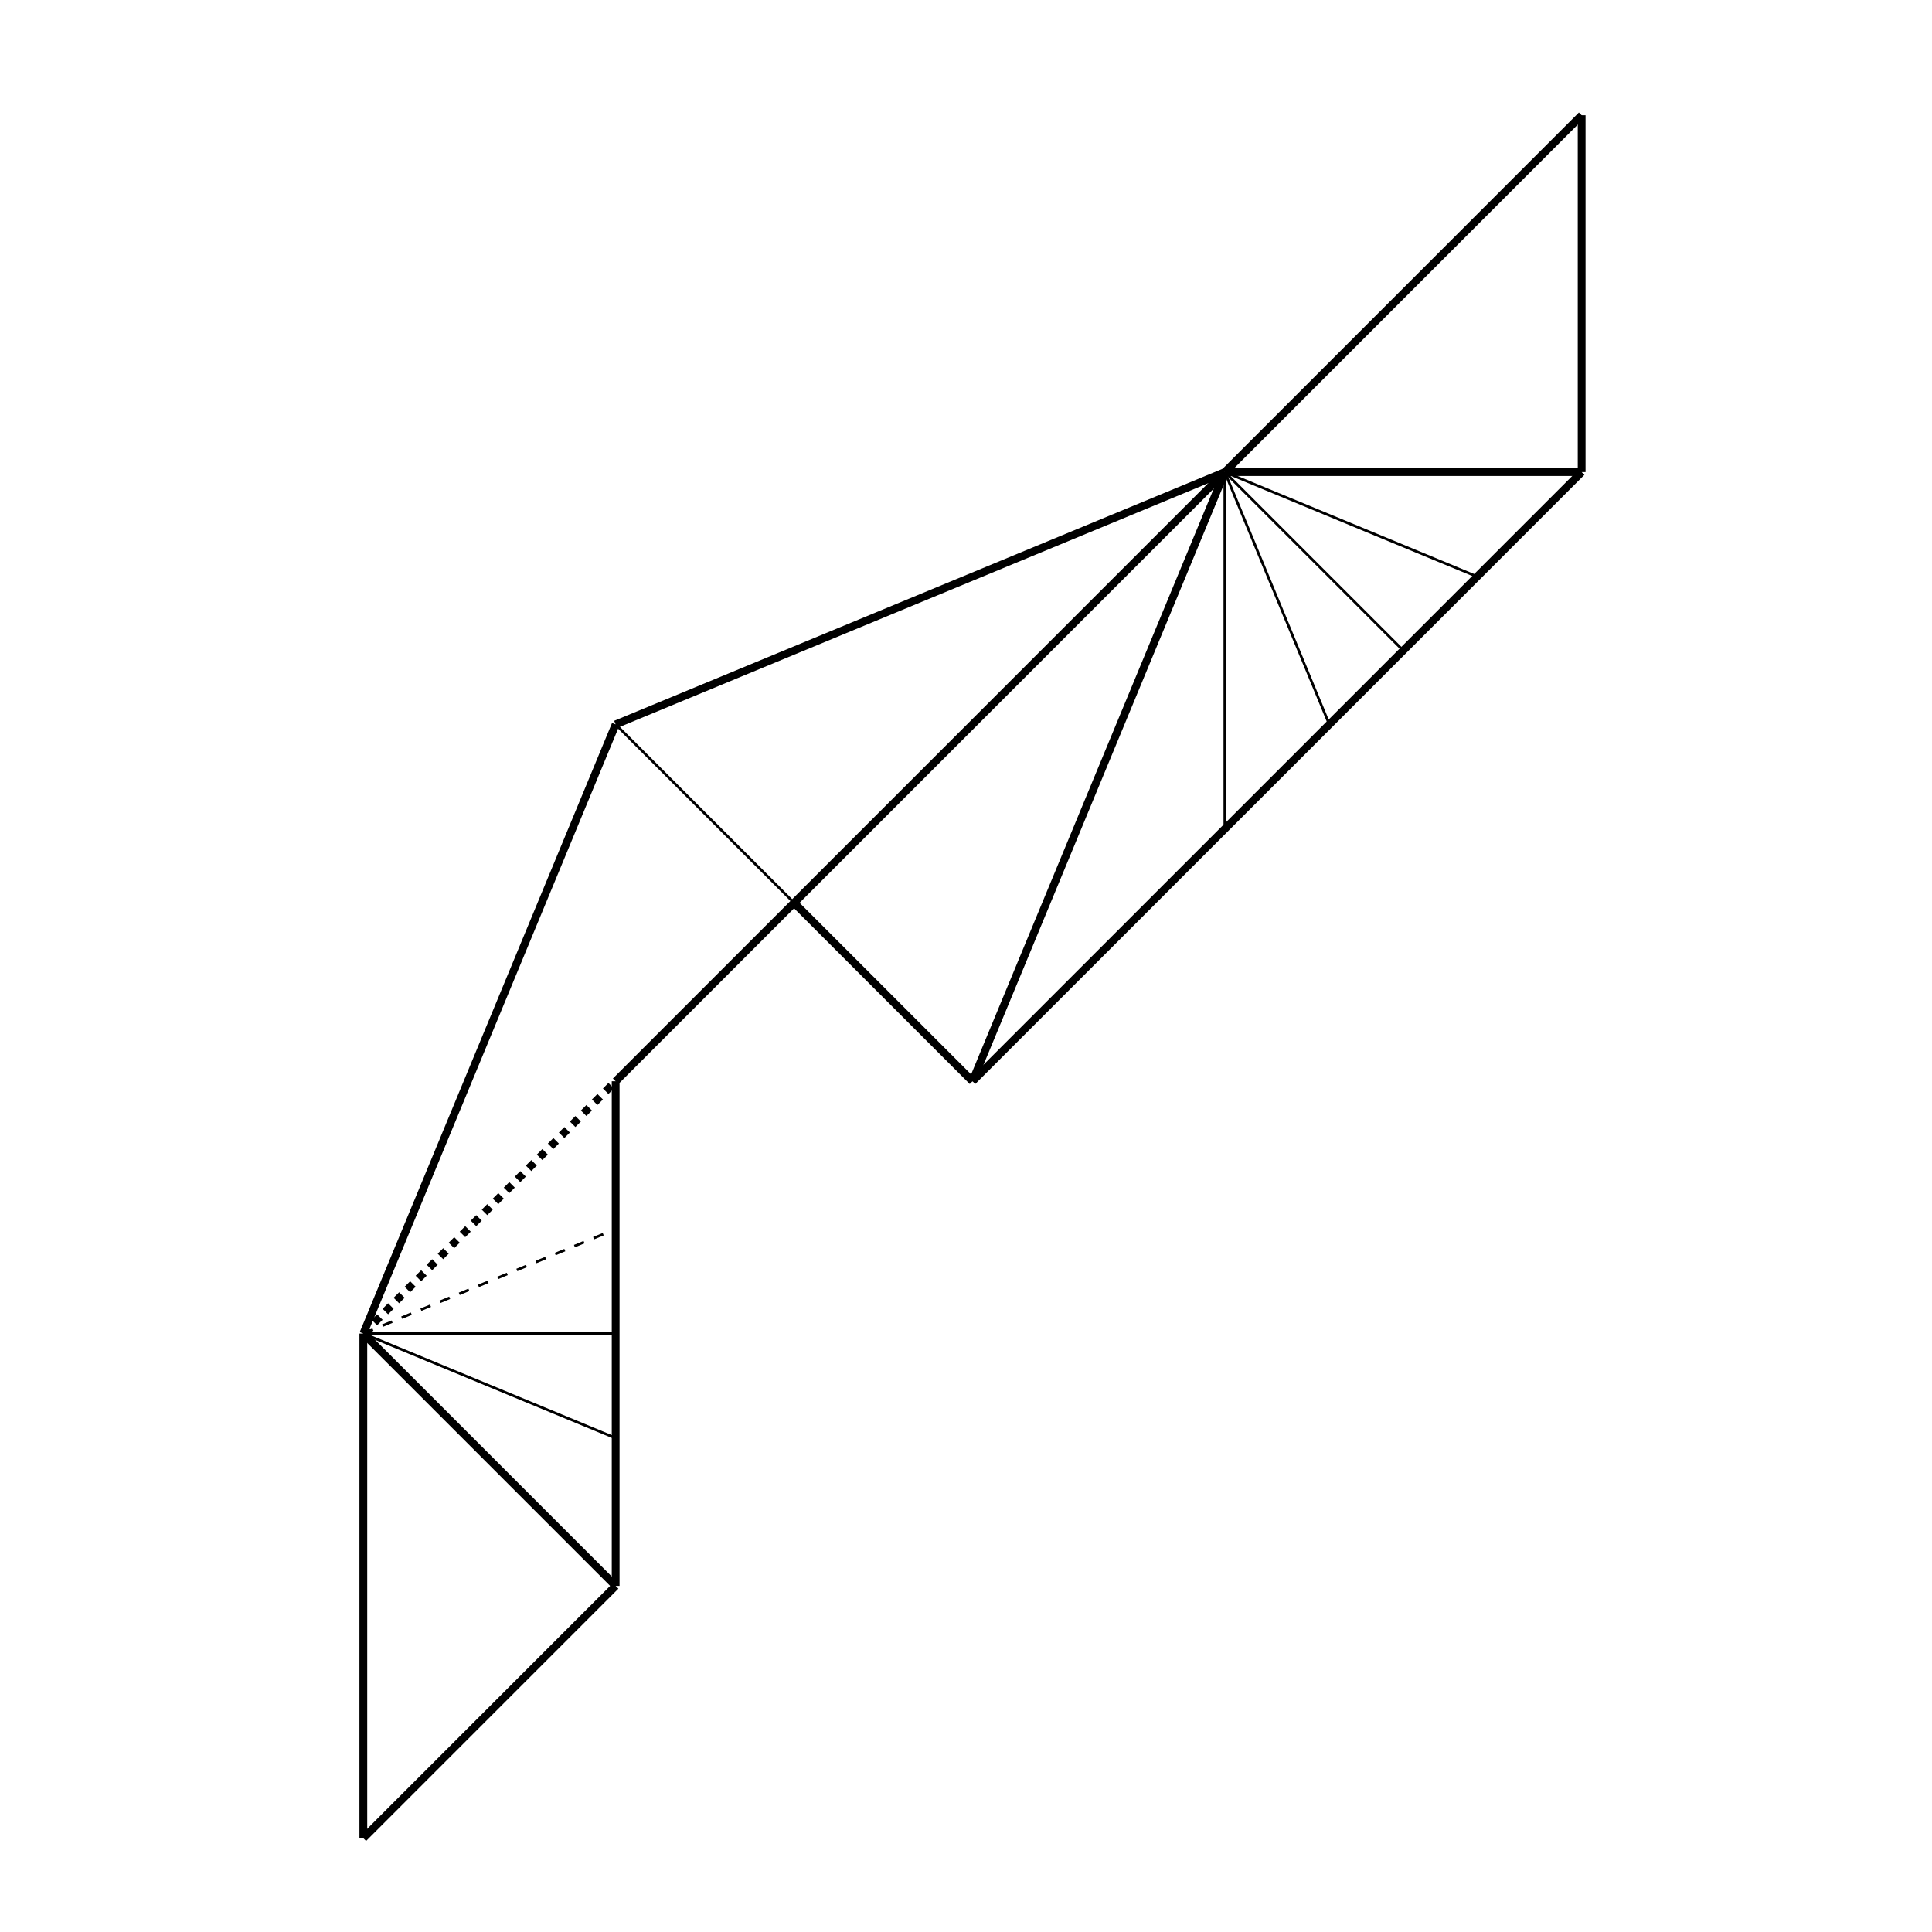
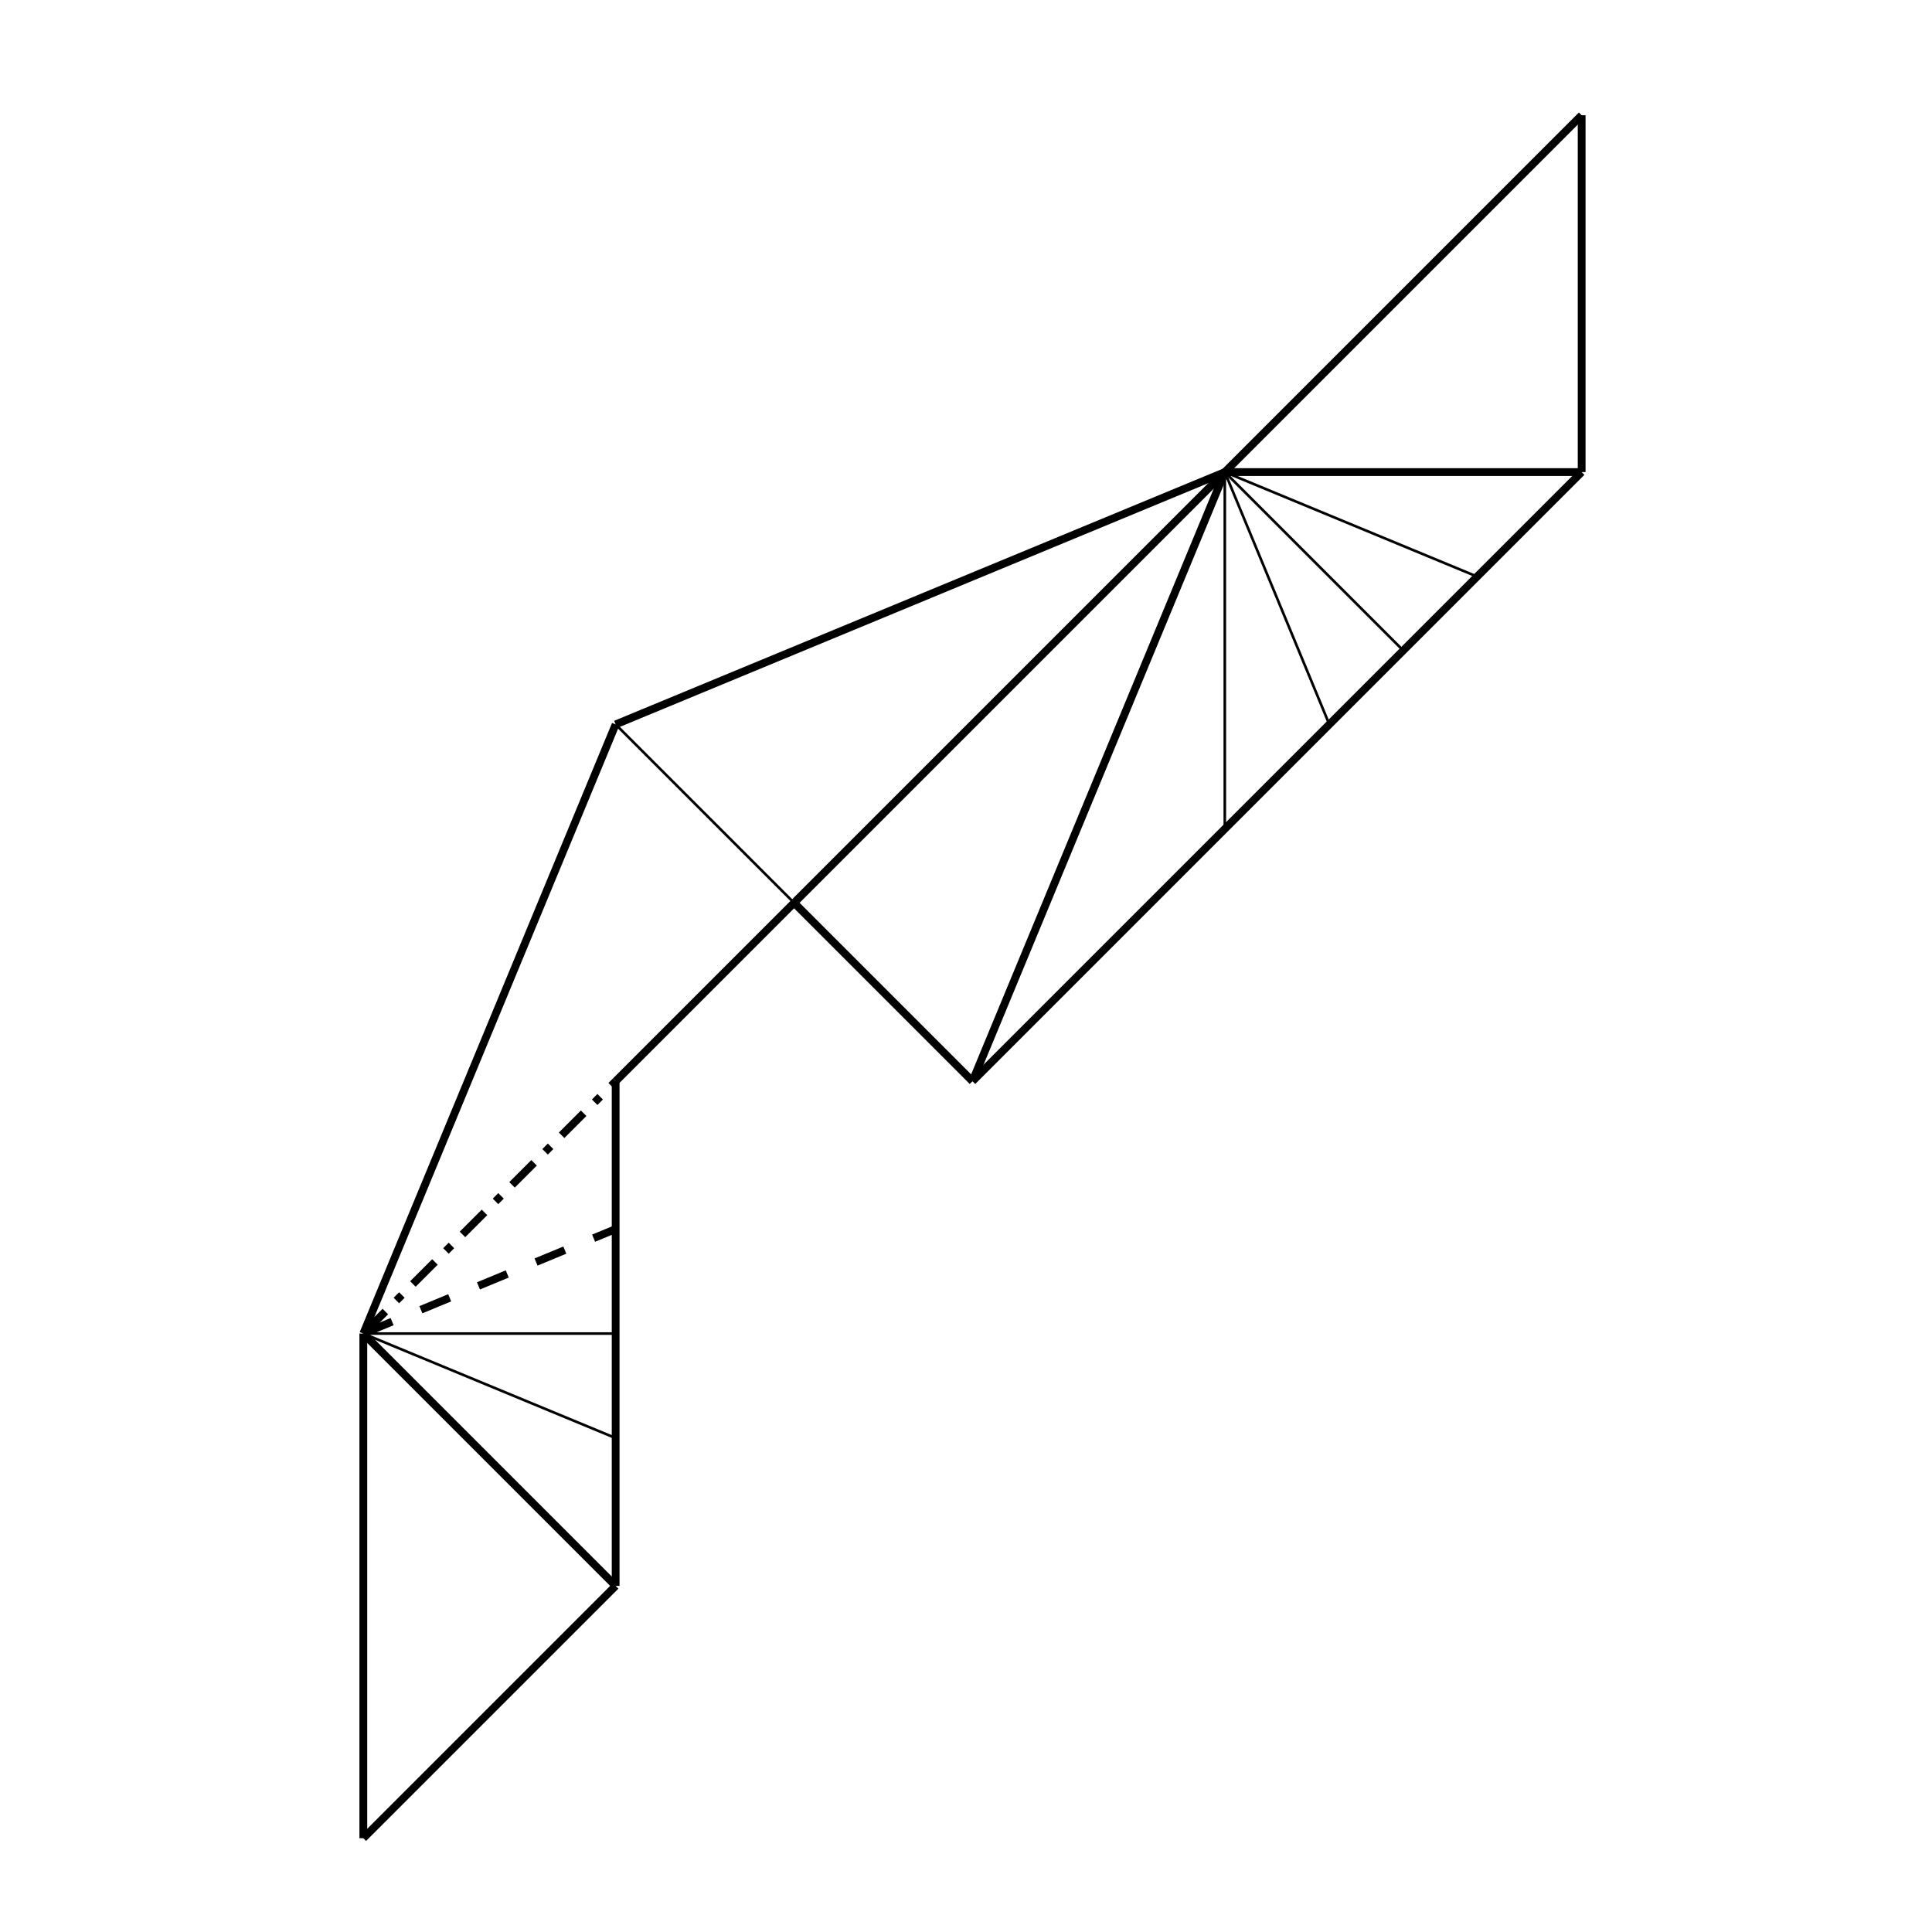
<svg xmlns="http://www.w3.org/2000/svg" width="210mm" height="210mm" viewBox="0 0 744.094 744.094" id="svg13995" version="1.1">
  <defs id="defs13997">
    <marker orient="auto" refY="0" refX="0" id="Arrow1Lend-3-0" style="overflow:visible">
      <path id="path5073-3-2" d="M 0,0 5,-5 -12.5,0 5,5 0,0 Z" style="fill:#6f98f2;fill-opacity:0.678;fill-rule:evenodd;stroke:#6f98f2;stroke-width:1pt;stroke-opacity:0.678" transform="matrix(-0.8,0,0,-0.8,-10,0)" />
    </marker>
    <marker orient="auto" refY="0" refX="0" id="Arrow1Lend-5-6-3" style="overflow:visible">
      <path id="path5073-56-5-7" d="M 0,0 5,-5 -12.5,0 5,5 0,0 Z" style="fill:#6f98f2;fill-opacity:0.678;fill-rule:evenodd;stroke:#6f98f2;stroke-width:1pt;stroke-opacity:0.678" transform="matrix(-0.8,0,0,-0.8,-10,0)" />
    </marker>
    <marker orient="auto" refY="0" refX="0" id="StopL-8-3" style="overflow:visible">
      <path id="path5239-3-4" d="M 0,5.65 0,-5.65" style="fill:none;fill-opacity:0.75;fill-rule:evenodd;stroke:#6f98f2;stroke-width:1pt;stroke-opacity:0.678" transform="scale(0.8,0.8)" />
    </marker>
    <marker style="overflow:visible" id="marker18043-4-0" refX="0" refY="0" orient="auto">
      <path transform="matrix(-0.8,0,0,-0.8,-10,0)" style="fill:#6f98f2;fill-opacity:0.678;fill-rule:evenodd;stroke:#6f98f2;stroke-width:1pt;stroke-opacity:0.678" d="M 0,0 5,-5 -12.5,0 5,5 0,0 Z" id="path18045-7-2" />
    </marker>
    <marker style="overflow:visible" id="marker23537-9" refX="0" refY="0" orient="auto">
      <path transform="matrix(-0.8,0,0,-0.8,-10,0)" style="fill:#6f98f2;fill-opacity:0.678;fill-rule:evenodd;stroke:#6f98f2;stroke-width:1pt;stroke-opacity:0.678" d="M 0,0 5,-5 -12.5,0 5,5 0,0 Z" id="path23539-2" />
    </marker>
    <marker style="overflow:visible" id="marker19076-7-7" refX="0" refY="0" orient="auto">
      <path transform="matrix(-0.8,0,0,-0.8,-10,0)" style="fill:#6f98f2;fill-opacity:0.678;fill-rule:evenodd;stroke:#6f98f2;stroke-width:1pt;stroke-opacity:0.678" d="M 0,0 5,-5 -12.5,0 5,5 0,0 Z" id="path19078-4-6" />
    </marker>
    <marker style="overflow:visible" id="marker19076-73" refX="0" refY="0" orient="auto">
      <path transform="matrix(-0.8,0,0,-0.8,-10,0)" style="fill:#6f98f2;fill-opacity:0.678;fill-rule:evenodd;stroke:#6f98f2;stroke-width:1pt;stroke-opacity:0.678" d="M 0,0 5,-5 -12.5,0 5,5 0,0 Z" id="path19078-7" />
    </marker>
    <marker style="overflow:visible" id="marker23537-9-5" refX="0" refY="0" orient="auto">
      <path transform="matrix(-0.8,0,0,-0.8,-10,0)" style="fill:#6f98f2;fill-opacity:0.678;fill-rule:evenodd;stroke:#6f98f2;stroke-width:1pt;stroke-opacity:0.678" d="M 0,0 5,-5 -12.5,0 5,5 0,0 Z" id="path23539-2-0" />
    </marker>
    <marker style="overflow:visible" id="marker19076-7-7-7" refX="0" refY="0" orient="auto">
      <path transform="matrix(-0.8,0,0,-0.8,-10,0)" style="fill:#6f98f2;fill-opacity:0.678;fill-rule:evenodd;stroke:#6f98f2;stroke-width:1pt;stroke-opacity:0.678" d="M 0,0 5,-5 -12.5,0 5,5 0,0 Z" id="path19078-4-6-2" />
    </marker>
    <marker style="overflow:visible" id="marker19076-73-4" refX="0" refY="0" orient="auto">
      <path transform="matrix(-0.8,0,0,-0.8,-10,0)" style="fill:#6f98f2;fill-opacity:0.678;fill-rule:evenodd;stroke:#6f98f2;stroke-width:1pt;stroke-opacity:0.678" d="M 0,0 5,-5 -12.5,0 5,5 0,0 Z" id="path19078-7-1" />
    </marker>
    <marker style="overflow:visible" id="marker23537-9-4" refX="0" refY="0" orient="auto">
      <path transform="matrix(-0.8,0,0,-0.8,-10,0)" style="fill:#6f98f2;fill-opacity:0.678;fill-rule:evenodd;stroke:#6f98f2;stroke-width:1pt;stroke-opacity:0.678" d="M 0,0 5,-5 -12.5,0 5,5 0,0 Z" id="path23539-2-2" />
    </marker>
    <marker style="overflow:visible" id="marker19076-7-7-3" refX="0" refY="0" orient="auto">
      <path transform="matrix(-0.8,0,0,-0.8,-10,0)" style="fill:#6f98f2;fill-opacity:0.678;fill-rule:evenodd;stroke:#6f98f2;stroke-width:1pt;stroke-opacity:0.678" d="M 0,0 5,-5 -12.5,0 5,5 0,0 Z" id="path19078-4-6-6" />
    </marker>
    <marker style="overflow:visible" id="marker19076-73-3" refX="0" refY="0" orient="auto">
      <path transform="matrix(-0.8,0,0,-0.8,-10,0)" style="fill:#6f98f2;fill-opacity:0.678;fill-rule:evenodd;stroke:#6f98f2;stroke-width:1pt;stroke-opacity:0.678" d="M 0,0 5,-5 -12.5,0 5,5 0,0 Z" id="path19078-7-2" />
    </marker>
    <marker orient="auto" refY="0" refX="0" id="marker5742-4-50" style="overflow:visible">
      <path id="path5487-9-36" d="M 0,0 5,-5 -12.5,0 5,5 0,0 Z" style="fill:#6f98f2;fill-opacity:0.604;fill-rule:evenodd;stroke:#6f98f2;stroke-width:1pt;stroke-opacity:0.604" transform="matrix(-0.8,0,0,-0.8,-10,0)" />
    </marker>
    <marker orient="auto" refY="0" refX="0" id="marker5742-4-5" style="overflow:visible">
      <path id="path5487-9-3" d="M 0,0 5,-5 -12.5,0 5,5 0,0 Z" style="fill:#6f98f2;fill-opacity:0.604;fill-rule:evenodd;stroke:#6f98f2;stroke-width:1pt;stroke-opacity:0.604" transform="matrix(-0.8,0,0,-0.8,-10,0)" />
    </marker>
    <marker orient="auto" refY="0" refX="0" id="marker5742-4" style="overflow:visible">
      <path id="path5487-9" d="M 0,0 5,-5 -12.5,0 5,5 0,0 Z" style="fill:#6f98f2;fill-opacity:0.604;fill-rule:evenodd;stroke:#6f98f2;stroke-width:1pt;stroke-opacity:0.604" transform="matrix(-0.8,0,0,-0.8,-10,0)" />
    </marker>
    <marker style="overflow:visible" id="marker18043-4-0-8-8-4" refX="0" refY="0" orient="auto">
      <path transform="matrix(-0.8,0,0,-0.8,-10,0)" style="fill:#6f98f2;fill-opacity:0.678;fill-rule:evenodd;stroke:#6f98f2;stroke-width:1pt;stroke-opacity:0.678" d="M 0,0 5,-5 -12.5,0 5,5 0,0 Z" id="path18045-7-2-6-6-5" />
    </marker>
    <marker orient="auto" refY="0" refX="0" id="StopL-8-3-4" style="overflow:visible">
      <path id="path5239-3-4-1" d="M 0,5.65 0,-5.65" style="fill:none;fill-opacity:0.75;fill-rule:evenodd;stroke:#6f98f2;stroke-width:1pt;stroke-opacity:0.678" transform="scale(0.8,0.8)" />
    </marker>
    <marker style="overflow:visible" id="marker18043-4-0-8" refX="0" refY="0" orient="auto">
      <path transform="matrix(-0.8,0,0,-0.8,-10,0)" style="fill:#6f98f2;fill-opacity:0.678;fill-rule:evenodd;stroke:#6f98f2;stroke-width:1pt;stroke-opacity:0.678" d="M 0,0 5,-5 -12.5,0 5,5 0,0 Z" id="path18045-7-2-6" />
    </marker>
    <marker orient="auto" refY="0" refX="0" id="Arrow1Lend-5-2-6" style="overflow:visible">
      <path id="path5073-56-7-9" d="M 0,0 5,-5 -12.5,0 5,5 0,0 Z" style="fill:#6f98f2;fill-opacity:0.678;fill-rule:evenodd;stroke:#6f98f2;stroke-width:1pt;stroke-opacity:0.678" transform="matrix(-0.8,0,0,-0.8,-10,0)" />
    </marker>
    <marker orient="auto" refY="0" refX="0" id="Arrow1Lend-5-2-4" style="overflow:visible">
      <path id="path5073-56-7-4" d="M 0,0 5,-5 -12.5,0 5,5 0,0 Z" style="fill:#6f98f2;fill-opacity:0.678;fill-rule:evenodd;stroke:#6f98f2;stroke-width:1pt;stroke-opacity:0.678" transform="matrix(-0.8,0,0,-0.8,-10,0)" />
    </marker>
    <marker orient="auto" refY="0" refX="0" id="Arrow1Lend-5-2-5" style="overflow:visible">
      <path id="path5073-56-7-7" d="M 0,0 5,-5 -12.5,0 5,5 0,0 Z" style="fill:#6f98f2;fill-opacity:0.678;fill-rule:evenodd;stroke:#6f98f2;stroke-width:1pt;stroke-opacity:0.678" transform="matrix(-0.8,0,0,-0.8,-10,0)" />
    </marker>
    <marker orient="auto" refY="0" refX="0" id="StopL-3-4" style="overflow:visible">
      <path id="path5239-0-0" d="M 0,5.65 0,-5.65" style="fill:none;fill-opacity:0.75;fill-rule:evenodd;stroke:#6f98f2;stroke-width:1pt;stroke-opacity:0.678" transform="scale(0.8,0.8)" />
    </marker>
    <marker style="overflow:visible" id="marker18043-9-7" refX="0" refY="0" orient="auto">
      <path transform="matrix(-0.8,0,0,-0.8,-10,0)" style="fill:#6f98f2;fill-opacity:0.678;fill-rule:evenodd;stroke:#6f98f2;stroke-width:1pt;stroke-opacity:0.678" d="M 0,0 5,-5 -12.5,0 5,5 0,0 Z" id="path18045-4-0" />
    </marker>
    <marker orient="auto" refY="0" refX="0" id="Arrow1Lend-5-2-53" style="overflow:visible">
      <path id="path5073-56-7-3" d="M 0,0 5,-5 -12.5,0 5,5 0,0 Z" style="fill:#6f98f2;fill-opacity:0.678;fill-rule:evenodd;stroke:#6f98f2;stroke-width:1pt;stroke-opacity:0.678" transform="matrix(-0.8,0,0,-0.8,-10,0)" />
    </marker>
    <marker orient="auto" refY="0" refX="0" id="StopL-3-4-7-0-6" style="overflow:visible">
      <path id="path5239-0-0-5-7-2" d="M 0,5.65 0,-5.65" style="fill:none;fill-opacity:0.75;fill-rule:evenodd;stroke:#6f98f2;stroke-width:1pt;stroke-opacity:0.678" transform="scale(0.8,0.8)" />
    </marker>
    <marker style="overflow:visible" id="marker18043-9-7-2-1-7" refX="0" refY="0" orient="auto">
      <path transform="matrix(-0.8,0,0,-0.8,-10,0)" style="fill:#6f98f2;fill-opacity:0.678;fill-rule:evenodd;stroke:#6f98f2;stroke-width:1pt;stroke-opacity:0.678" d="M 0,0 5,-5 -12.5,0 5,5 0,0 Z" id="path18045-4-0-2-1-3" />
    </marker>
    <marker orient="auto" refY="0" refX="0" id="StopL-3-4-7-0" style="overflow:visible">
      <path id="path5239-0-0-5-7" d="M 0,5.65 0,-5.65" style="fill:none;fill-opacity:0.75;fill-rule:evenodd;stroke:#6f98f2;stroke-width:1pt;stroke-opacity:0.678" transform="scale(0.8,0.8)" />
    </marker>
    <marker style="overflow:visible" id="marker18043-9-7-2-1" refX="0" refY="0" orient="auto">
      <path transform="matrix(-0.8,0,0,-0.8,-10,0)" style="fill:#6f98f2;fill-opacity:0.678;fill-rule:evenodd;stroke:#6f98f2;stroke-width:1pt;stroke-opacity:0.678" d="M 0,0 5,-5 -12.5,0 5,5 0,0 Z" id="path18045-4-0-2-1" />
    </marker>
    <marker orient="auto" refY="0" refX="0" id="StopL-3-4-7" style="overflow:visible">
      <path id="path5239-0-0-5" d="M 0,5.65 0,-5.65" style="fill:none;fill-opacity:0.75;fill-rule:evenodd;stroke:#6f98f2;stroke-width:1pt;stroke-opacity:0.678" transform="scale(0.8,0.8)" />
    </marker>
    <marker style="overflow:visible" id="marker18043-9-7-2" refX="0" refY="0" orient="auto">
      <path transform="matrix(-0.8,0,0,-0.8,-10,0)" style="fill:#6f98f2;fill-opacity:0.678;fill-rule:evenodd;stroke:#6f98f2;stroke-width:1pt;stroke-opacity:0.678" d="M 0,0 5,-5 -12.5,0 5,5 0,0 Z" id="path18045-4-0-2" />
    </marker>
    <marker style="overflow:visible" id="marker18043-4-0-8-8-4-2-0-2" refX="0" refY="0" orient="auto">
      <path transform="matrix(-0.8,0,0,-0.8,-10,0)" style="fill:#6f98f2;fill-opacity:0.678;fill-rule:evenodd;stroke:#6f98f2;stroke-width:1pt;stroke-opacity:0.678" d="M 0,0 5,-5 -12.5,0 5,5 0,0 Z" id="path18045-7-2-6-6-5-4-7-0" />
    </marker>
    <marker orient="auto" refY="0" refX="0" id="StopL-3-4-7-0-6-8-5" style="overflow:visible">
      <path id="path5239-0-0-5-7-2-6-1" d="M 0,5.65 0,-5.65" style="fill:none;fill-opacity:0.75;fill-rule:evenodd;stroke:#6f98f2;stroke-width:1pt;stroke-opacity:0.678" transform="scale(0.8,0.8)" />
    </marker>
    <marker style="overflow:visible" id="marker18043-9-7-2-1-7-4-5" refX="0" refY="0" orient="auto">
      <path transform="matrix(-0.8,0,0,-0.8,-10,0)" style="fill:#6f98f2;fill-opacity:0.678;fill-rule:evenodd;stroke:#6f98f2;stroke-width:1pt;stroke-opacity:0.678" d="M 0,0 5,-5 -12.5,0 5,5 0,0 Z" id="path18045-4-0-2-1-3-8-4" />
    </marker>
    <marker orient="auto" refY="0" refX="0" id="marker8597-0" style="overflow:visible">
      <path id="path8599-6" d="M 0,0 5,-5 -12.5,0 5,5 0,0 Z" style="fill:#6e98f3;fill-opacity:0.868;fill-rule:evenodd;stroke:#6e98f3;stroke-width:1pt;stroke-opacity:0.868" transform="matrix(-0.8,0,0,-0.8,-10,0)" />
    </marker>
  </defs>
  <g id="layer1" transform="translate(0,-308.2677)">
    <path style="display:inline;fill:none;fill-rule:evenodd;stroke:#000000;stroke-width:3;stroke-linecap:butt;stroke-linejoin:miter;stroke-miterlimit:4;stroke-dasharray:none;stroke-opacity:1" d="m 139.932,1016.239 97.179,-97.179" id="path5254-8-0-4-1-9-2-7-2-72-9-5-9-9-7-8-7-7-3-9" />
    <path style="display:inline;fill:none;fill-rule:evenodd;stroke:#000000;stroke-width:3;stroke-linecap:butt;stroke-linejoin:miter;stroke-miterlimit:4;stroke-dasharray:none;stroke-opacity:1" d="m 139.932,1016.239 0,-194.361" id="path5273-2-0-8-3-4-0-8-8-5-4-9-5-7" />
    <path style="display:inline;fill:none;fill-rule:evenodd;stroke:#000000;stroke-width:3;stroke-linecap:butt;stroke-linejoin:miter;stroke-miterlimit:4;stroke-dasharray:none;stroke-opacity:1" d="m 237.111,919.061 0,-194.361" id="path5258-9-1-6-7-2-0-5-2-7-0-9-0-6-4-2" />
    <path style="display:inline;fill:none;fill-rule:evenodd;stroke:#000000;stroke-width:3;stroke-linecap:butt;stroke-linejoin:miter;stroke-miterlimit:4;stroke-dasharray:none;stroke-opacity:1" d="m 471.721,490.09 -234.61,234.61" id="path7679-9-4-6-7-4-3-1-6-36-4-1" />
    <path style="display:inline;fill:none;fill-rule:evenodd;stroke:#000000;stroke-width:3;stroke-linecap:butt;stroke-linejoin:miter;stroke-miterlimit:4;stroke-dasharray:none;stroke-opacity:1" d="m 237.111,919.061 -97.178,-97.179" id="path11061-3-4-1-1-0-5" />
    <path style="display:inline;fill:none;fill-rule:evenodd;stroke:#000000;stroke-width:3;stroke-linecap:butt;stroke-linejoin:miter;stroke-miterlimit:4;stroke-dasharray:none;stroke-dashoffset:0;stroke-opacity:1" d="m 139.932,821.879 97.179,-234.61" id="path11065-6-8-0-7-5-3" />
    <path style="display:inline;fill:none;fill-rule:evenodd;stroke:#000000;stroke-width:3;stroke-linecap:butt;stroke-linejoin:miter;stroke-miterlimit:4;stroke-dasharray:none;stroke-opacity:1" d="m 237.111,587.269 234.613,-97.18" id="path11067-5-4-4-9-3-5" />
    <path style="display:inline;fill:none;fill-rule:evenodd;stroke:#000000;stroke-width:3;stroke-linecap:butt;stroke-linejoin:miter;stroke-miterlimit:4;stroke-dasharray:none;stroke-opacity:1" d="m 374.546,724.699 97.179,-234.61" id="path11071-0-0-1-38-7-1" />
    <path style="display:inline;fill:none;fill-rule:evenodd;stroke:#000000;stroke-width:1px;stroke-linecap:butt;stroke-linejoin:miter;stroke-opacity:1" d="m 139.932,821.879 97.179,0" id="path7521-8-6-5-3-6" />
    <path style="display:inline;fill:none;fill-rule:evenodd;stroke:#000000;stroke-width:1px;stroke-linecap:butt;stroke-linejoin:miter;stroke-opacity:1" d="m 139.932,821.879 97.179,40.253" id="path7523-4-0-05-0-9" />
-     <path style="display:inline;fill:none;fill-rule:evenodd;stroke:#000000;stroke-width:3;stroke-linecap:butt;stroke-linejoin:miter;stroke-miterlimit:4;stroke-dasharray:3, 3;stroke-dashoffset:0;stroke-opacity:1" d="m 139.932,821.879 97.179,-97.179" id="path7527-7-5-9-4-2" />
-     <path style="display:inline;fill:none;fill-rule:evenodd;stroke:#000000;stroke-width:1;stroke-linecap:butt;stroke-linejoin:miter;stroke-miterlimit:4;stroke-dasharray:4, 4;stroke-dashoffset:0;stroke-opacity:1" d="m 139.932,821.879 97.179,-40.253" id="path7531-0-1-0-8-4" />
+     <path style="display:inline;fill:none;fill-rule:evenodd;stroke:#000000;stroke-width:3;stroke-linecap:butt;stroke-linejoin:miter;stroke-miterlimit:4;stroke-dasharray:12,6,3,6;stroke-dashoffset:0;stroke-opacity:1" d="m 139.932,821.879 97.179,-97.179" id="path7527-7-5-9-4-2" />
+     <path style="display:inline;fill:none;fill-rule:evenodd;stroke:#000000;stroke-width:3;stroke-linecap:butt;stroke-linejoin:miter;stroke-miterlimit:4;stroke-dasharray:12,12;stroke-dashoffset:0;stroke-opacity:1" d="m 139.932,821.879 97.179,-40.253" id="path7531-0-1-0-8-4" />
    <path style="display:inline;fill:none;fill-rule:evenodd;stroke:#000000;stroke-width:1px;stroke-linecap:butt;stroke-linejoin:miter;stroke-opacity:1" d="m 237.111,587.269 68.716,68.716" id="path6703-9-9-5" />
    <path style="display:inline;fill:none;fill-rule:evenodd;stroke:#000000;stroke-width:3;stroke-linecap:butt;stroke-linejoin:miter;stroke-miterlimit:4;stroke-dasharray:none;stroke-dashoffset:0;stroke-opacity:1" d="m 374.546,724.699 -68.717,-68.717" id="path6705-6-1-7" />
    <path style="display:inline;fill:none;fill-rule:evenodd;stroke:#000000;stroke-width:3;stroke-linecap:butt;stroke-linejoin:miter;stroke-miterlimit:4;stroke-dasharray:none;stroke-opacity:1" d="m 609.159,352.652 0,137.434" id="path5256-8-8-7-2-9-4-8-2-1-9-0-0-5" />
    <path style="display:inline;fill:none;fill-rule:evenodd;stroke:#000000;stroke-width:3;stroke-linecap:butt;stroke-linejoin:miter;stroke-miterlimit:4;stroke-dasharray:none;stroke-opacity:1" d="m 609.159,490.086 -234.613,234.613" id="path5260-0-7-9-1-6-7-9-5-9-29-8-9-6-5" />
    <path style="display:inline;fill:none;fill-rule:evenodd;stroke:#000000;stroke-width:3;stroke-linecap:butt;stroke-linejoin:miter;stroke-miterlimit:4;stroke-dasharray:none;stroke-opacity:1" d="m 609.159,490.086 -137.434,0" id="path11057-5-7-3-1-2-8" />
    <path style="display:inline;fill:none;fill-rule:evenodd;stroke:#000000;stroke-width:1px;stroke-linecap:butt;stroke-linejoin:miter;stroke-opacity:1" d="m 471.725,490.086 68.717,68.717" id="path7525-7-2-5-0-9" />
    <path style="display:inline;fill:none;fill-rule:evenodd;stroke:#000000;stroke-width:1px;stroke-linecap:butt;stroke-linejoin:miter;stroke-opacity:1" d="m 471.725,490.086 97.18,40.253" id="path7529-2-7-9-6-3" />
    <path style="display:inline;fill:none;fill-rule:evenodd;stroke:#000000;stroke-width:1px;stroke-linecap:butt;stroke-linejoin:miter;stroke-opacity:1" d="m 471.725,490.086 0,137.434" id="path7537-7-2-0-3-5" />
    <path style="display:inline;fill:none;fill-rule:evenodd;stroke:#000000;stroke-width:1px;stroke-linecap:butt;stroke-linejoin:miter;stroke-opacity:1" d="m 471.725,490.086 40.253,97.18" id="path7539-7-4-6-2-9" />
    <path style="display:inline;fill:none;fill-rule:evenodd;stroke:#000000;stroke-width:3;stroke-linecap:butt;stroke-linejoin:miter;stroke-miterlimit:4;stroke-dasharray:none;stroke-opacity:1" d="m 609.159,352.652 -137.434,137.434" id="path20599-0-2" />
  </g>
</svg>
